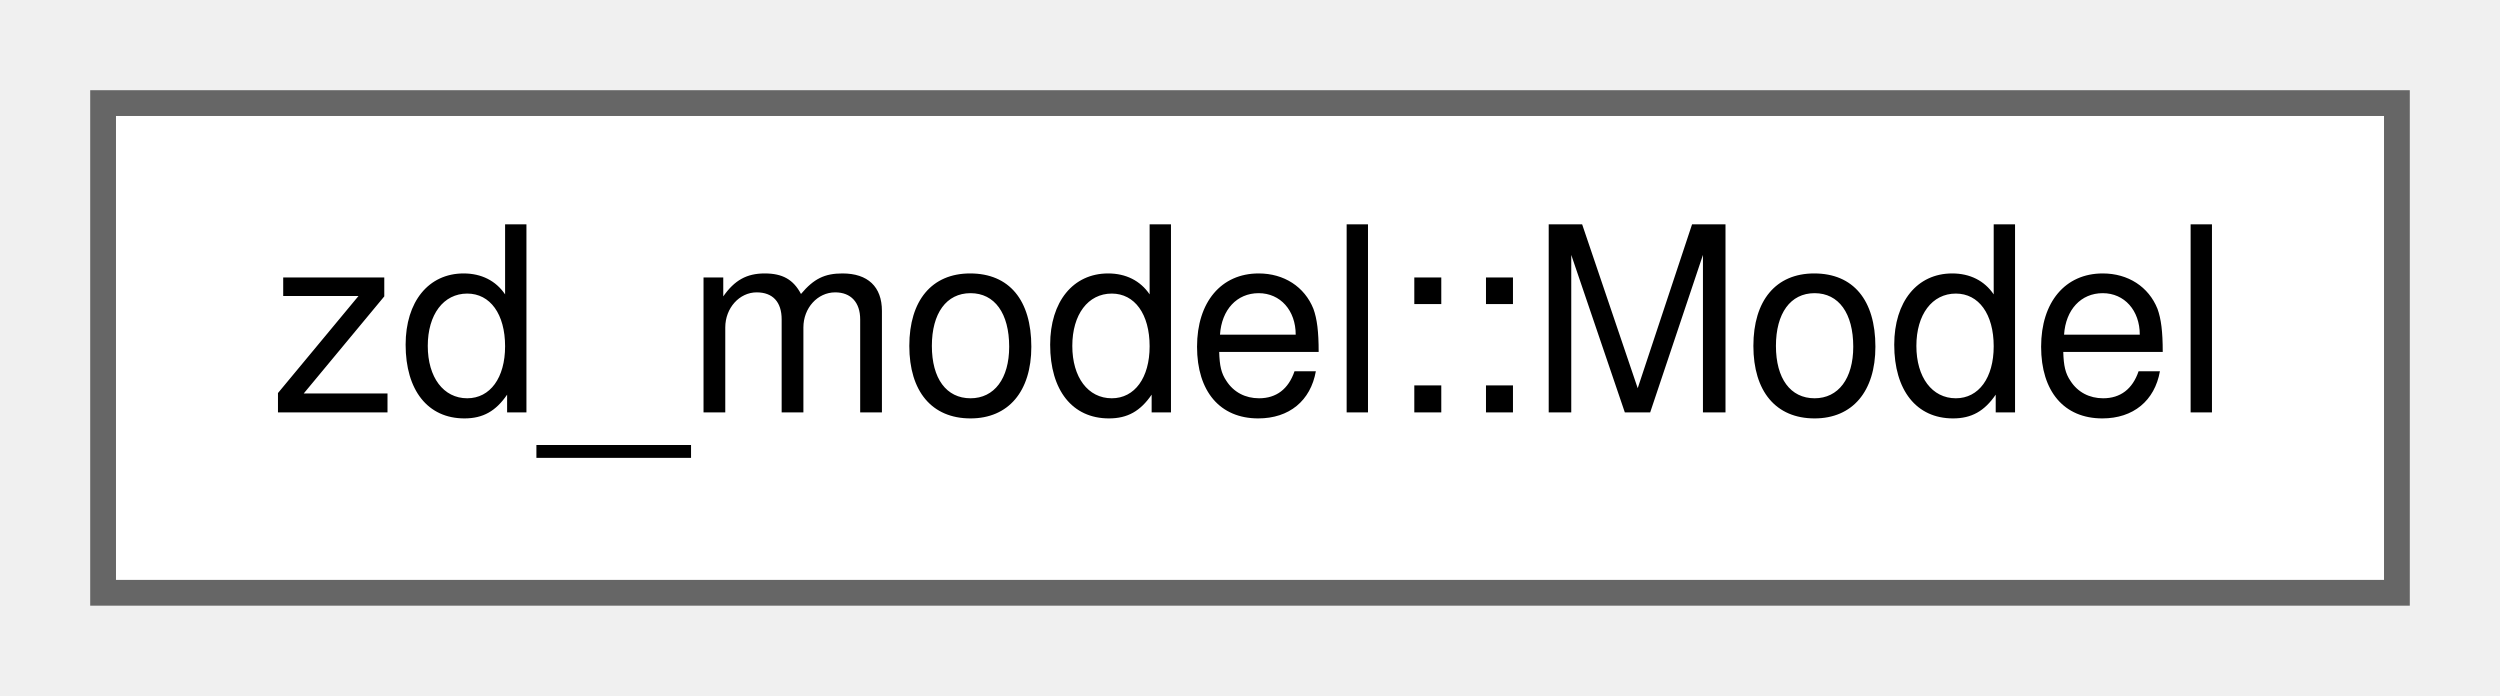
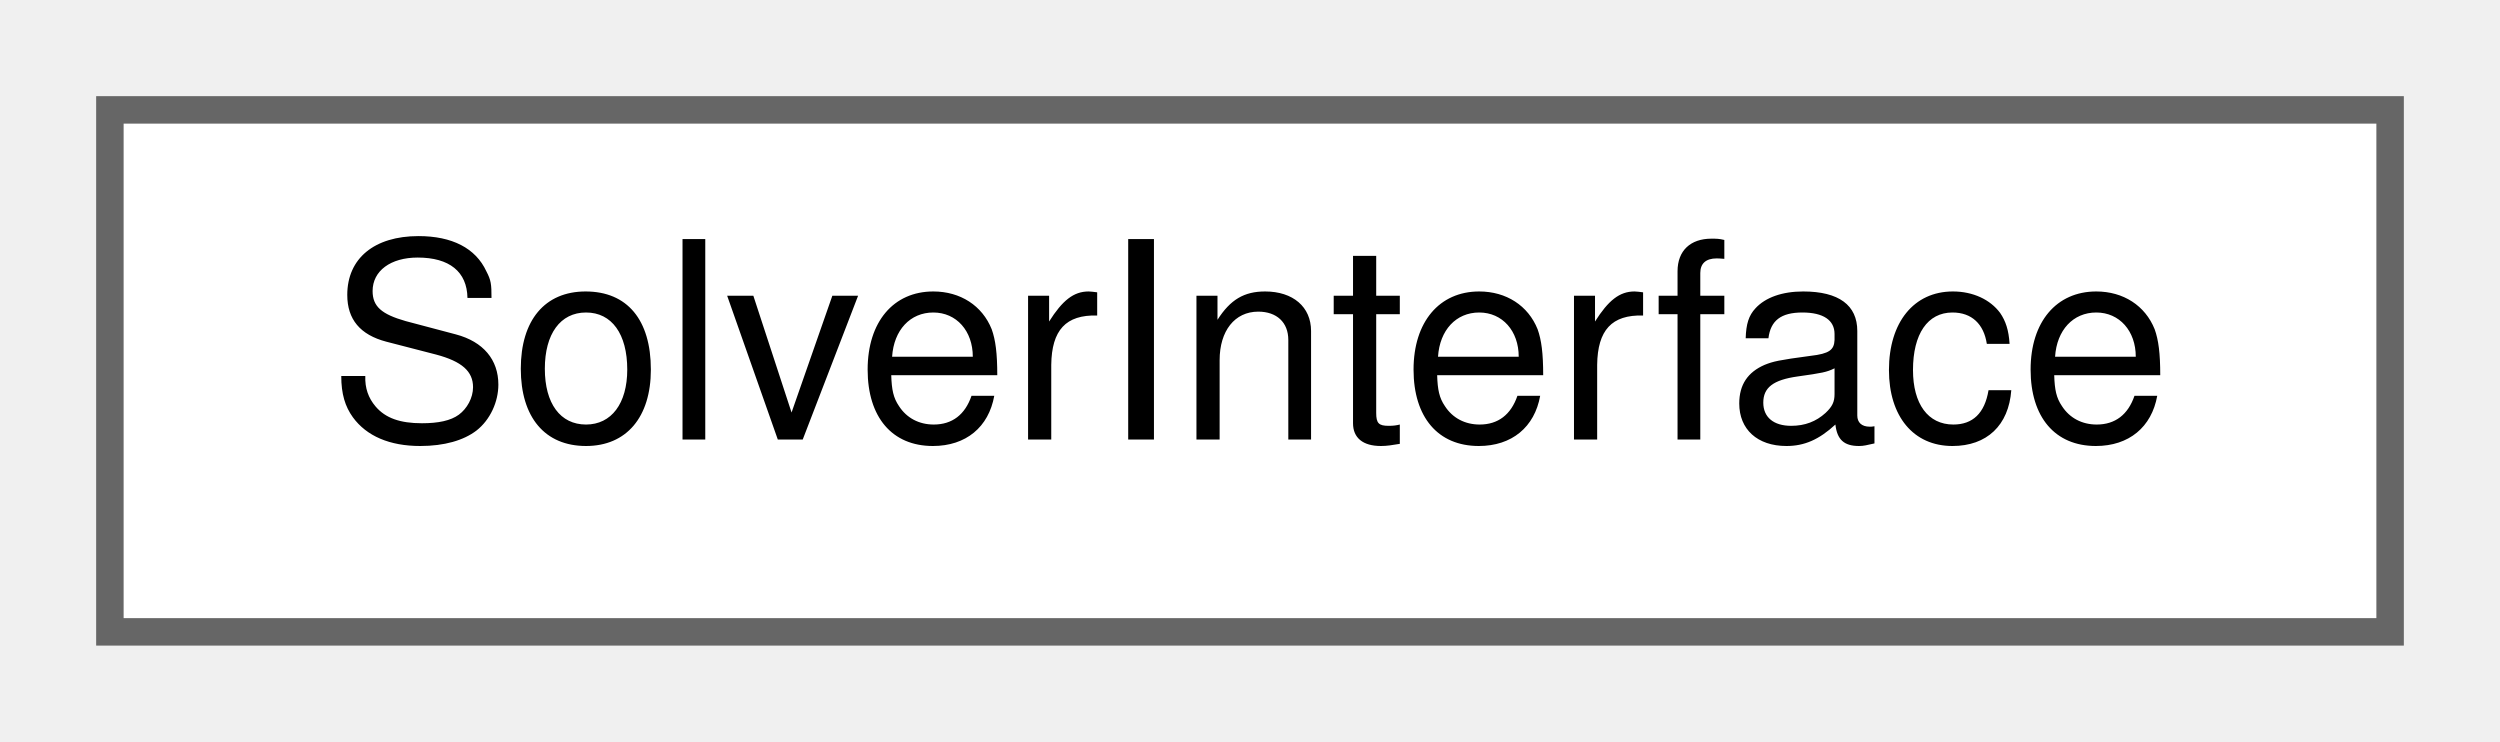
- <svg xmlns="http://www.w3.org/2000/svg" xmlns:xlink="http://www.w3.org/1999/xlink" width="97pt" height="27pt" viewBox="0.00 0.00 97.00 27.00">
+ <svg xmlns="http://www.w3.org/2000/svg" xmlns:xlink="http://www.w3.org/1999/xlink" width="91pt" height="27pt" viewBox="0.00 0.00 91.00 27.00">
  <g id="graph0" class="graph" transform="scale(1 1) rotate(0) translate(4 23)">
    <g id="node1" class="node">
      <g id="a_node1">
-         <a xlink:href="classzd__model_1_1_model.html" target="_top" xlink:title="Model of 0D elements.">
-           <polygon fill="white" stroke="#666666" points="89,-19 0,-19 0,0 89,0 89,-19" />
-           <text text-anchor="middle" x="44.5" y="-7" font-family="Helvetica,sans-Serif" font-size="10.00">zd_model::Model</text>
+         <a xlink:href="class_solver_interface.html" target="_top" xlink:title="Interface class for calling svZeroD from external programs.">
+           <polygon fill="white" stroke="#666666" points="83,-19 0,-19 0,0 83,0 83,-19" />
+           <text text-anchor="middle" x="41.5" y="-7" font-family="Helvetica,sans-Serif" font-size="10.00">SolverInterface</text>
        </a>
      </g>
    </g>
  </g>
</svg>
